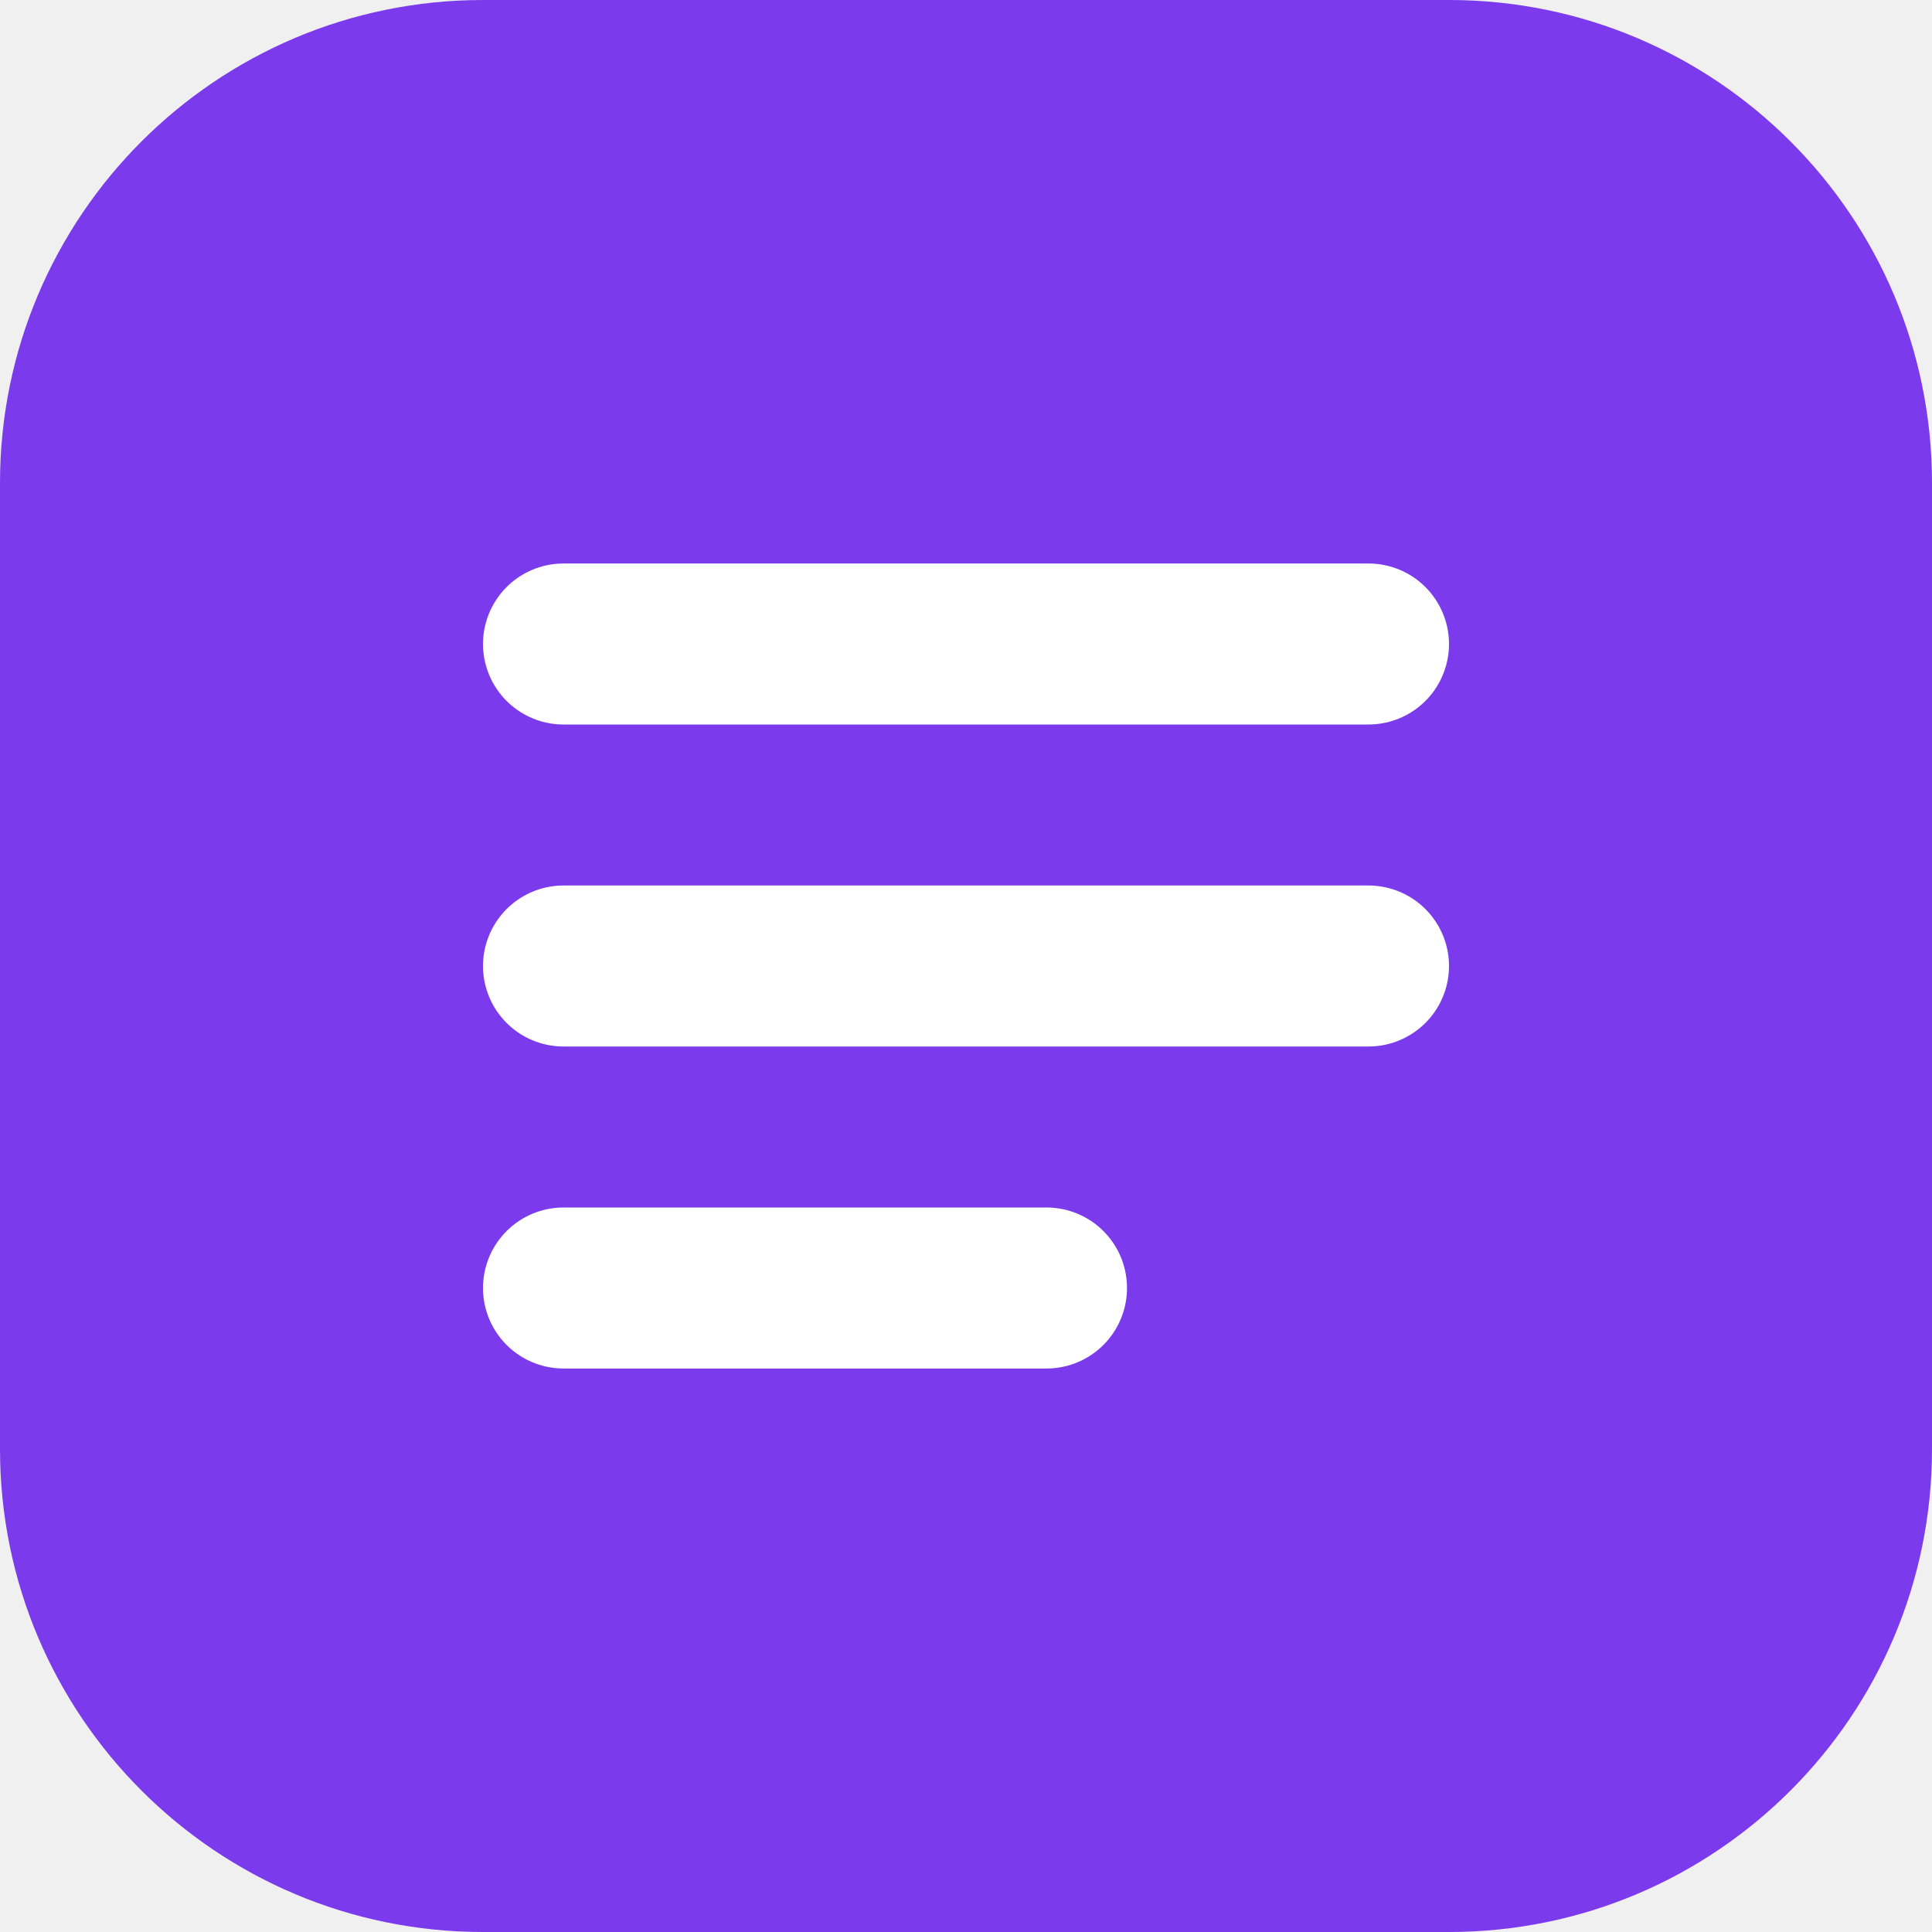
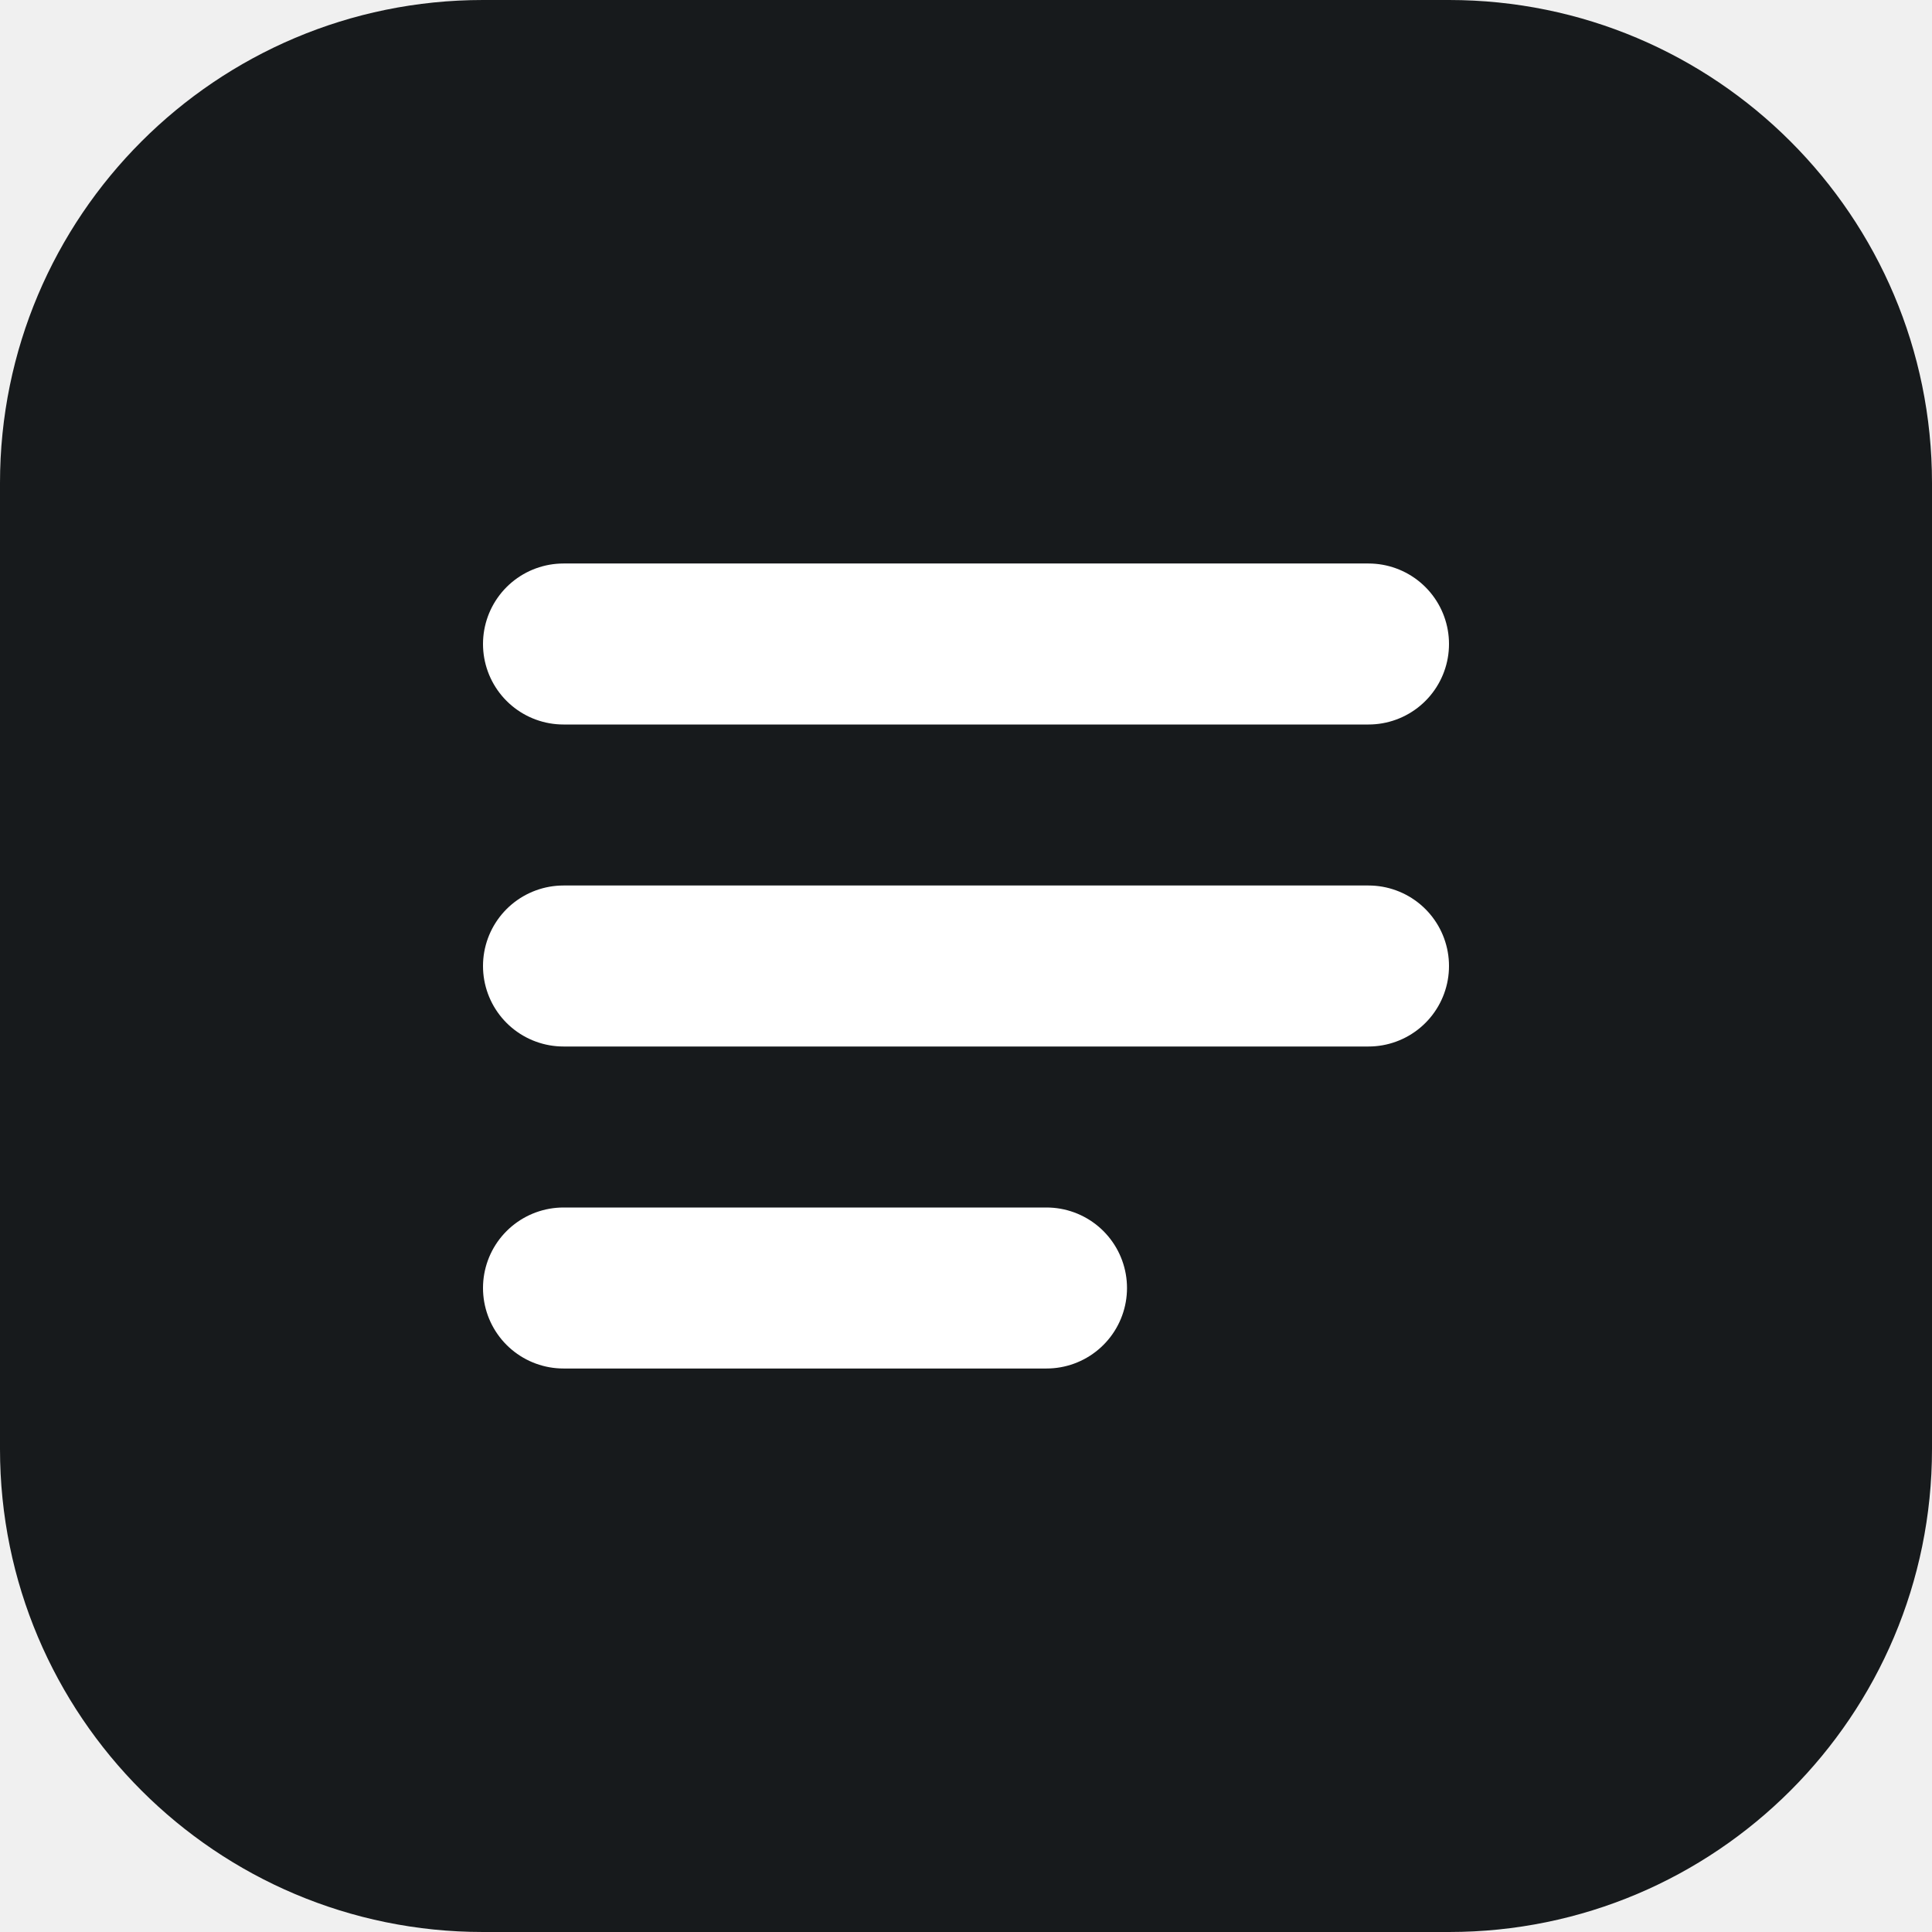
<svg xmlns="http://www.w3.org/2000/svg" width="32" height="32" viewBox="0 0 24 24" fill="none">
-   <rect width="24" height="24" rx="6" fill="#7c3aed" />
+   <rect width="24" height="24" rx="6" fill="#171A1C" />
  <path d="M7 8h10M7 12h10M7 16h6" stroke="white" stroke-width="2" stroke-linecap="round" />
</svg>
